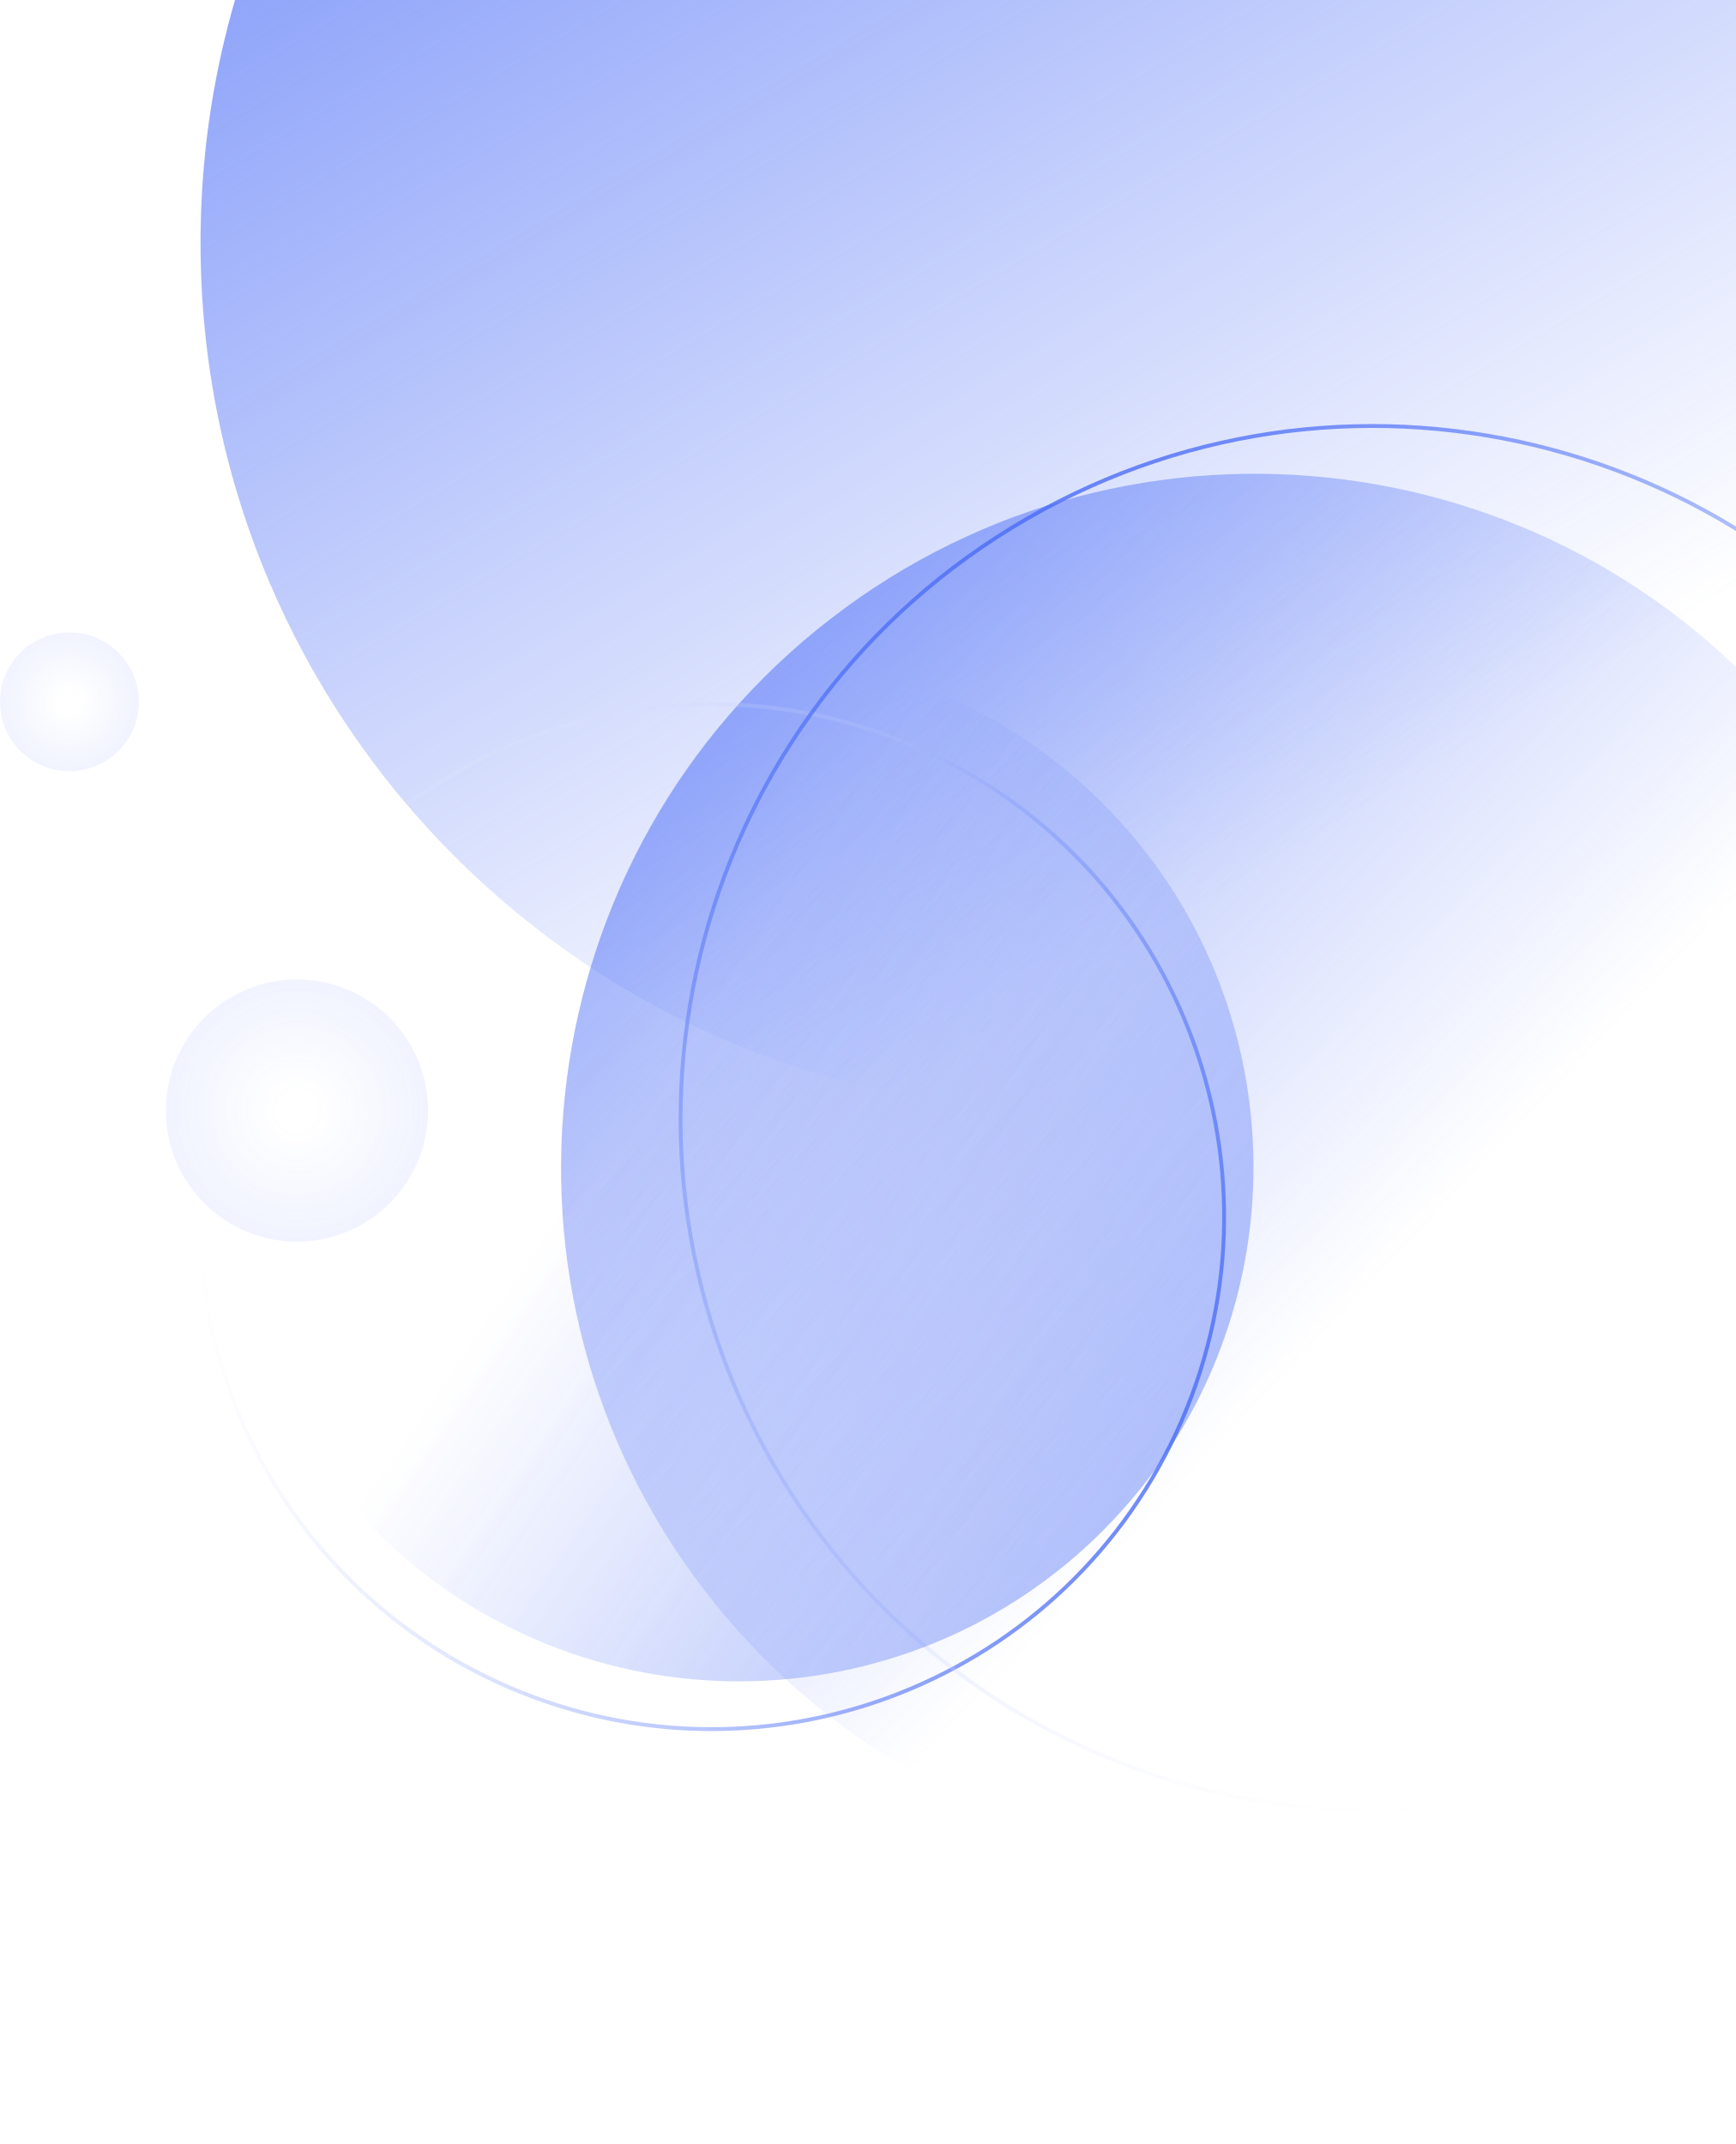
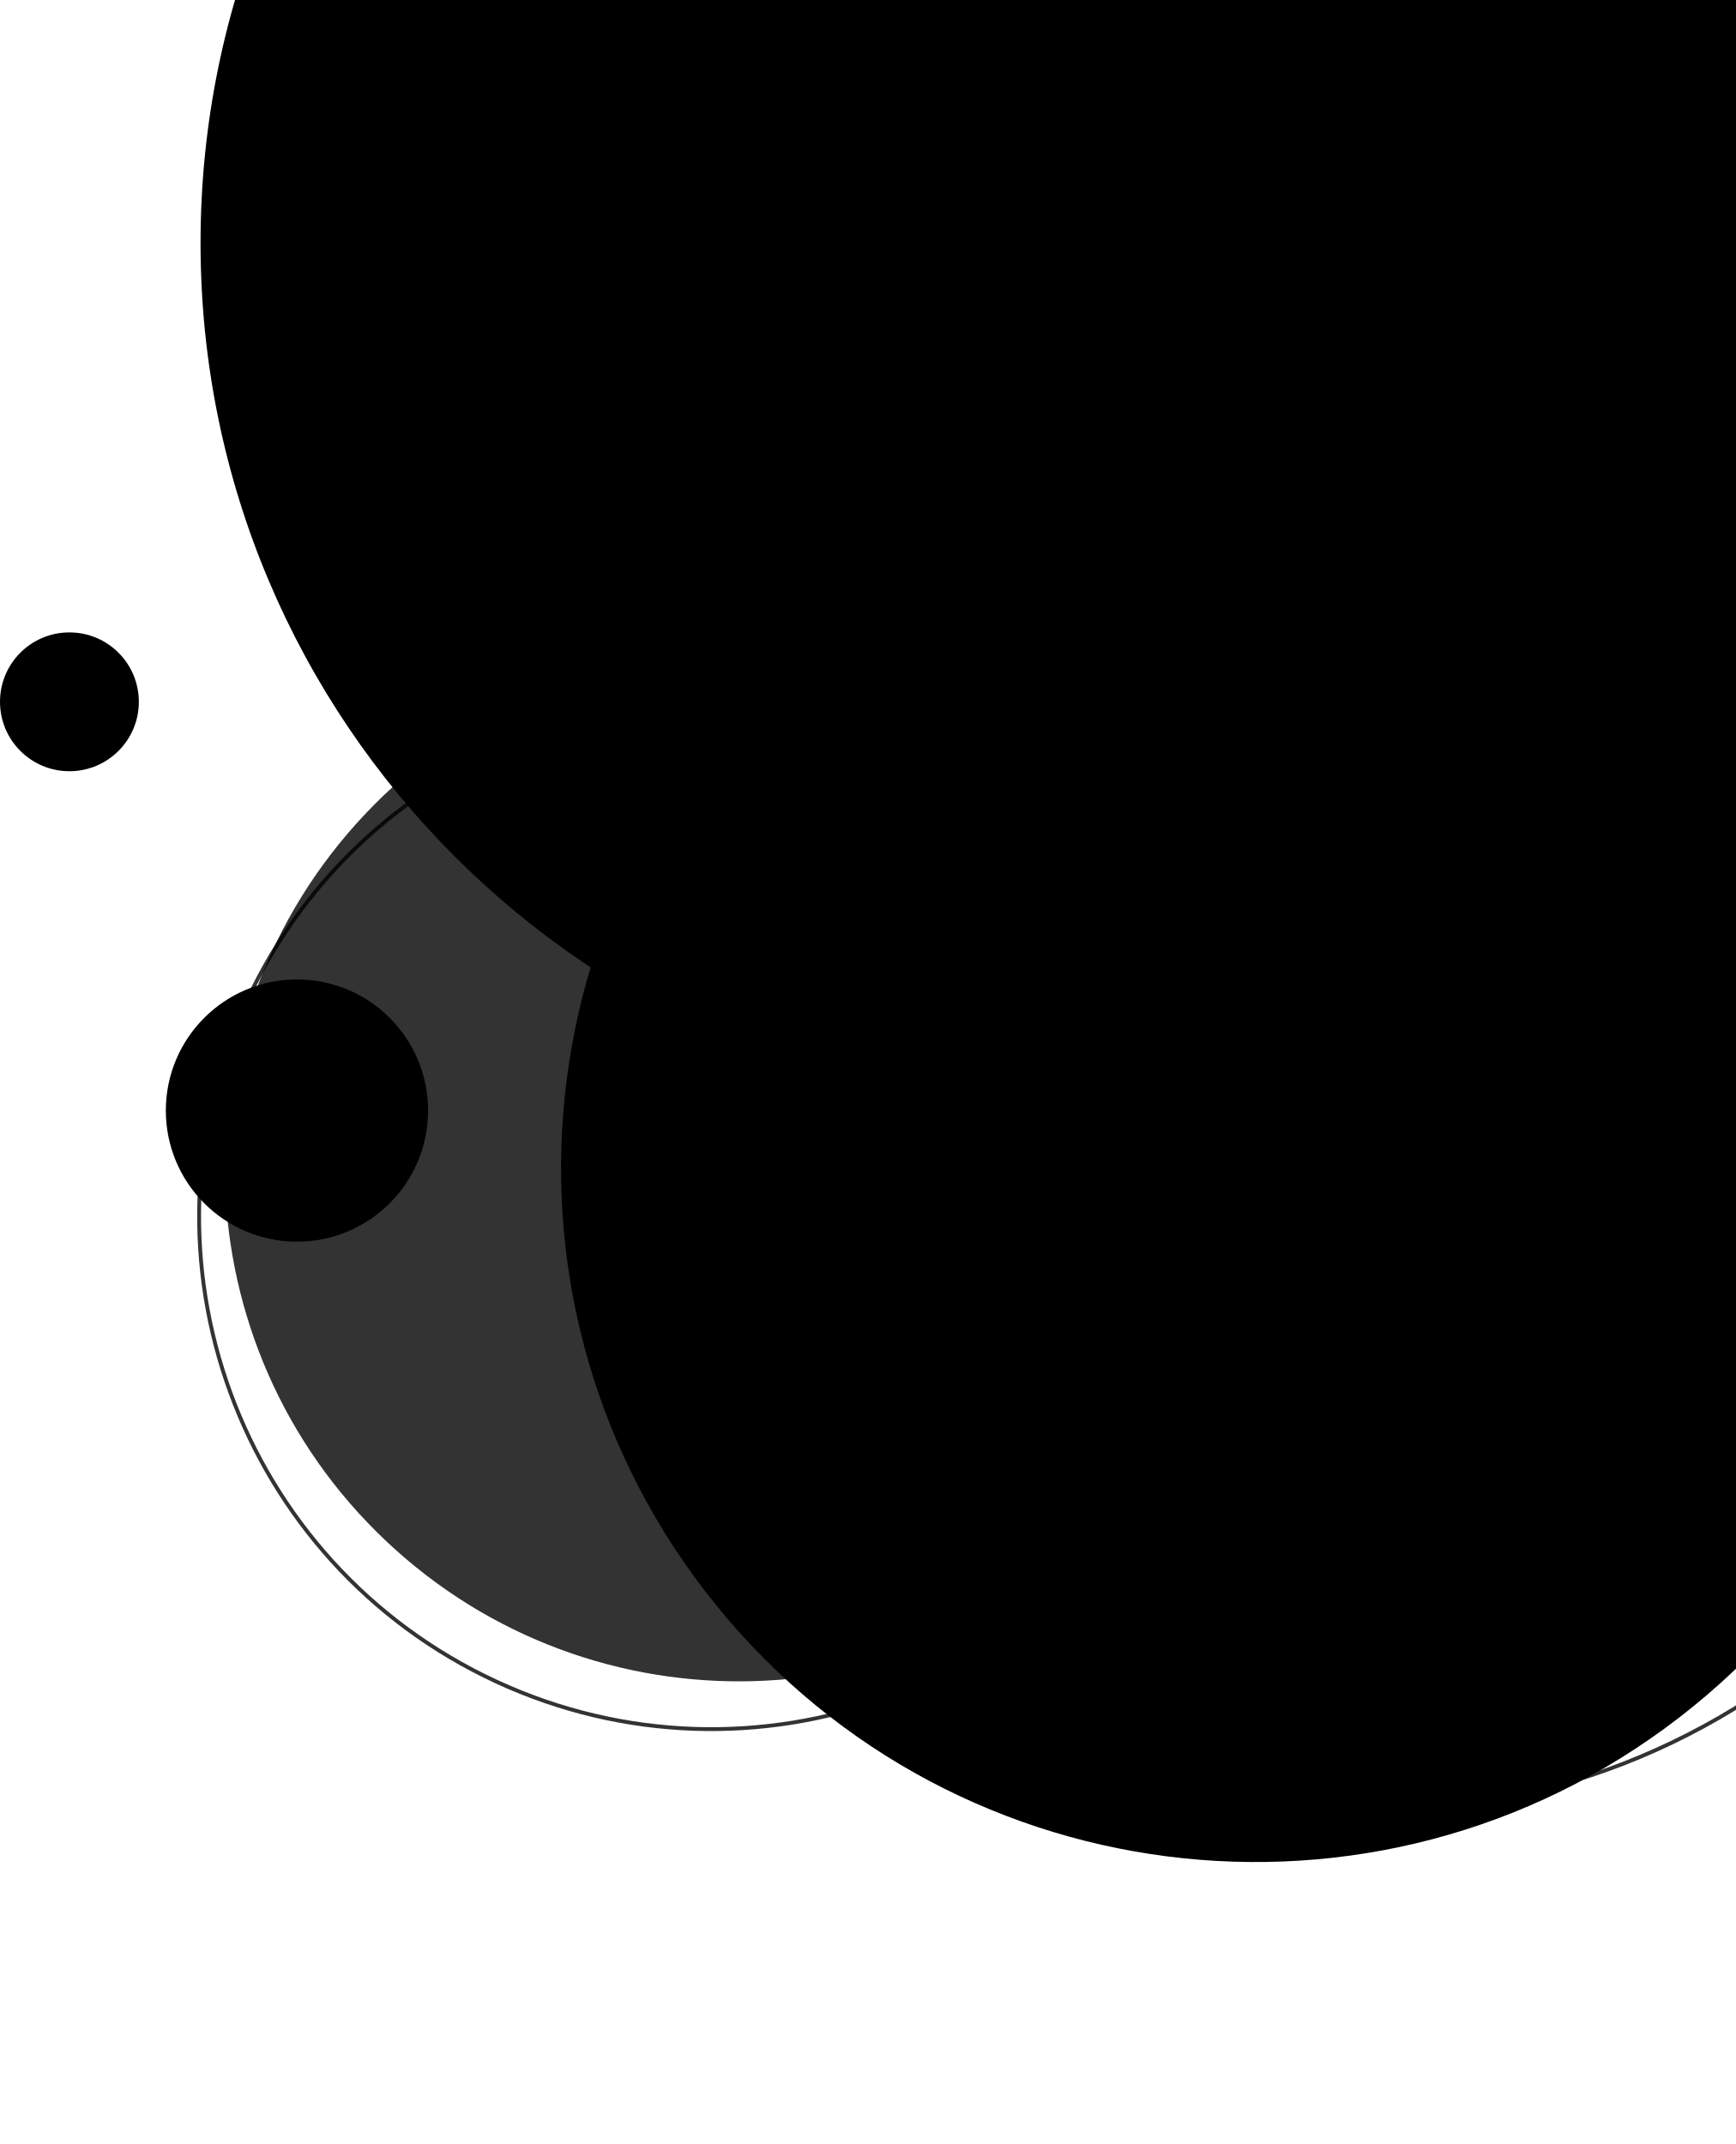
<svg xmlns="http://www.w3.org/2000/svg" xmlns:xlink="http://www.w3.org/1999/xlink" fill="none" height="556" viewBox="0 0 450 556" width="450">
  <linearGradient id="a">
-     <stop offset="0" stop-color="#4a6cf7" />
-     <stop offset="1" stop-color="#4a6cf7" stop-opacity="0" />
+     <stop offset="0" stopColor="#4a6cf7" />
+     <stop offset="1" stopColor="#4a6cf7" stopOpacity="0" />
  </linearGradient>
  <linearGradient id="b" gradientUnits="userSpaceOnUse" x1="-54.5" x2="222" xlink:href="#a" y1="-178" y2="288" />
  <linearGradient id="c">
-     <stop offset=".146" stop-color="#4a6cf7" stop-opacity="0" />
-     <stop offset="1" stop-color="#4a6cf7" stop-opacity=".08" />
+     <stop offset=".146" stopColor="#4a6cf7" stopOpacity="0" />
+     <stop offset="1" stopColor="#4a6cf7" stopOpacity=".08" />
  </linearGradient>
  <radialGradient id="d" cx="0" cy="0" gradientTransform="matrix(0 18 -18 0 17.9997 182)" gradientUnits="userSpaceOnUse" r="1" xlink:href="#c" />
  <radialGradient id="e" cx="0" cy="0" gradientTransform="matrix(0 34 -34 0 76.9997 288)" gradientUnits="userSpaceOnUse" r="1" xlink:href="#c" />
  <linearGradient id="f" gradientUnits="userSpaceOnUse" x1="226.775" x2="292.157" xlink:href="#a" y1="-66.155" y2="351.421" />
  <linearGradient id="g">
-     <stop offset="0" stop-color="#4a6cf7" />
-     <stop offset="1" stop-color="#fff" stop-opacity="0" />
+     <stop offset="0" stopColor="#4a6cf7" />
+     <stop offset="1" stopColor="#fff" stopOpacity="0" />
  </linearGradient>
  <linearGradient id="h" gradientUnits="userSpaceOnUse" x1="184.521" x2="184.521" xlink:href="#g" y1="182.159" y2="448.882" />
  <linearGradient id="i" gradientUnits="userSpaceOnUse" x1="356" x2="356" xlink:href="#g" y1="110" y2="470" />
  <linearGradient id="j" gradientUnits="userSpaceOnUse" x1="118.524" x2="166.965" xlink:href="#a" y1="29.25" y2="338.63" />
  <circle cx="277" cy="63" fill="url(#b)" r="225" />
  <circle cx="18" cy="182" fill="url(#d)" r="18" />
  <circle cx="77" cy="288" fill="url(#e)" r="34" />
  <circle cx="325.486" cy="302.87" fill="url(#f)" r="180" transform="matrix(.7913815 -.6113226 .6113226 .7913815 -117.2489 262.1613)" />
  <circle cx="184.521" cy="315.521" opacity=".8" r="132.862" stroke="url(#h)" transform="matrix(-.4206242 .907235 -.907235 -.4206242 548.3867 280.8329)" />
  <circle cx="356" cy="290" opacity=".8" r="179.5" stroke="url(#i)" transform="matrix(.8660254 -.5 .5 .8660254 -97.30504 216.8526)" />
  <circle cx="191.659" cy="302.659" fill="url(#j)" opacity=".8" r="133.362" transform="matrix(-.6860597 .7275453 -.7275453 -.6860597 543.3466 370.8605)" />
</svg>
